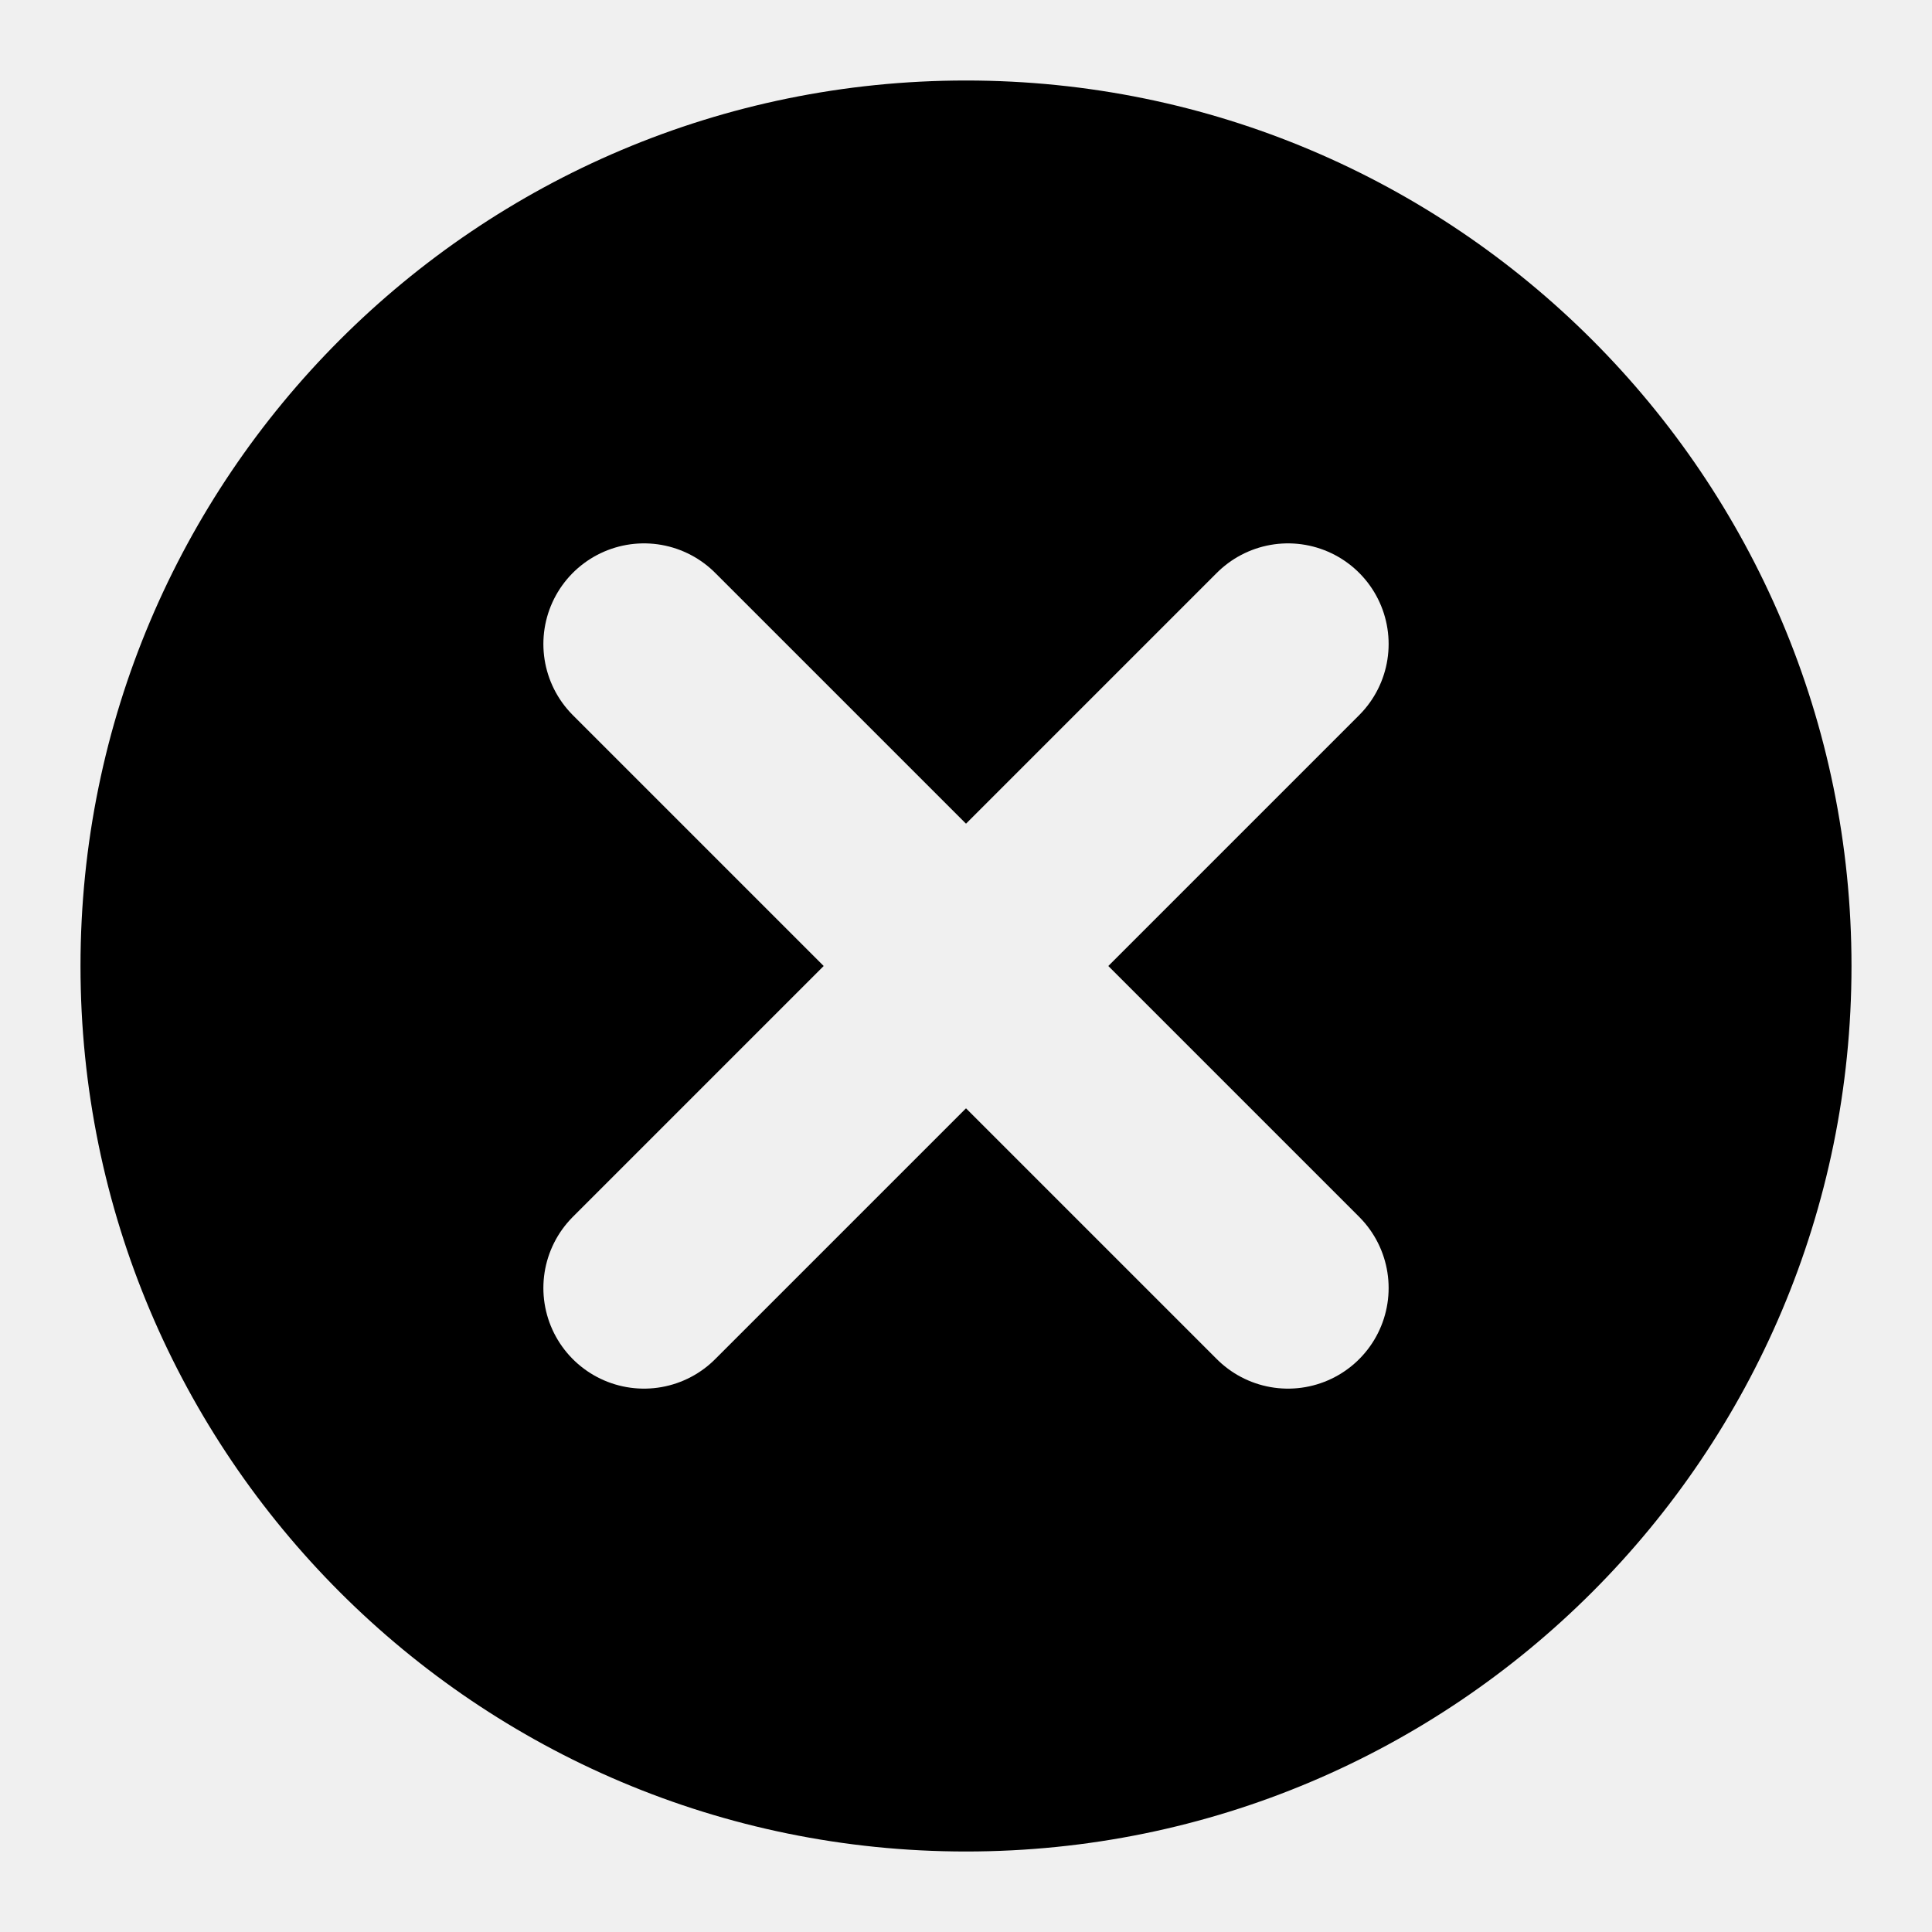
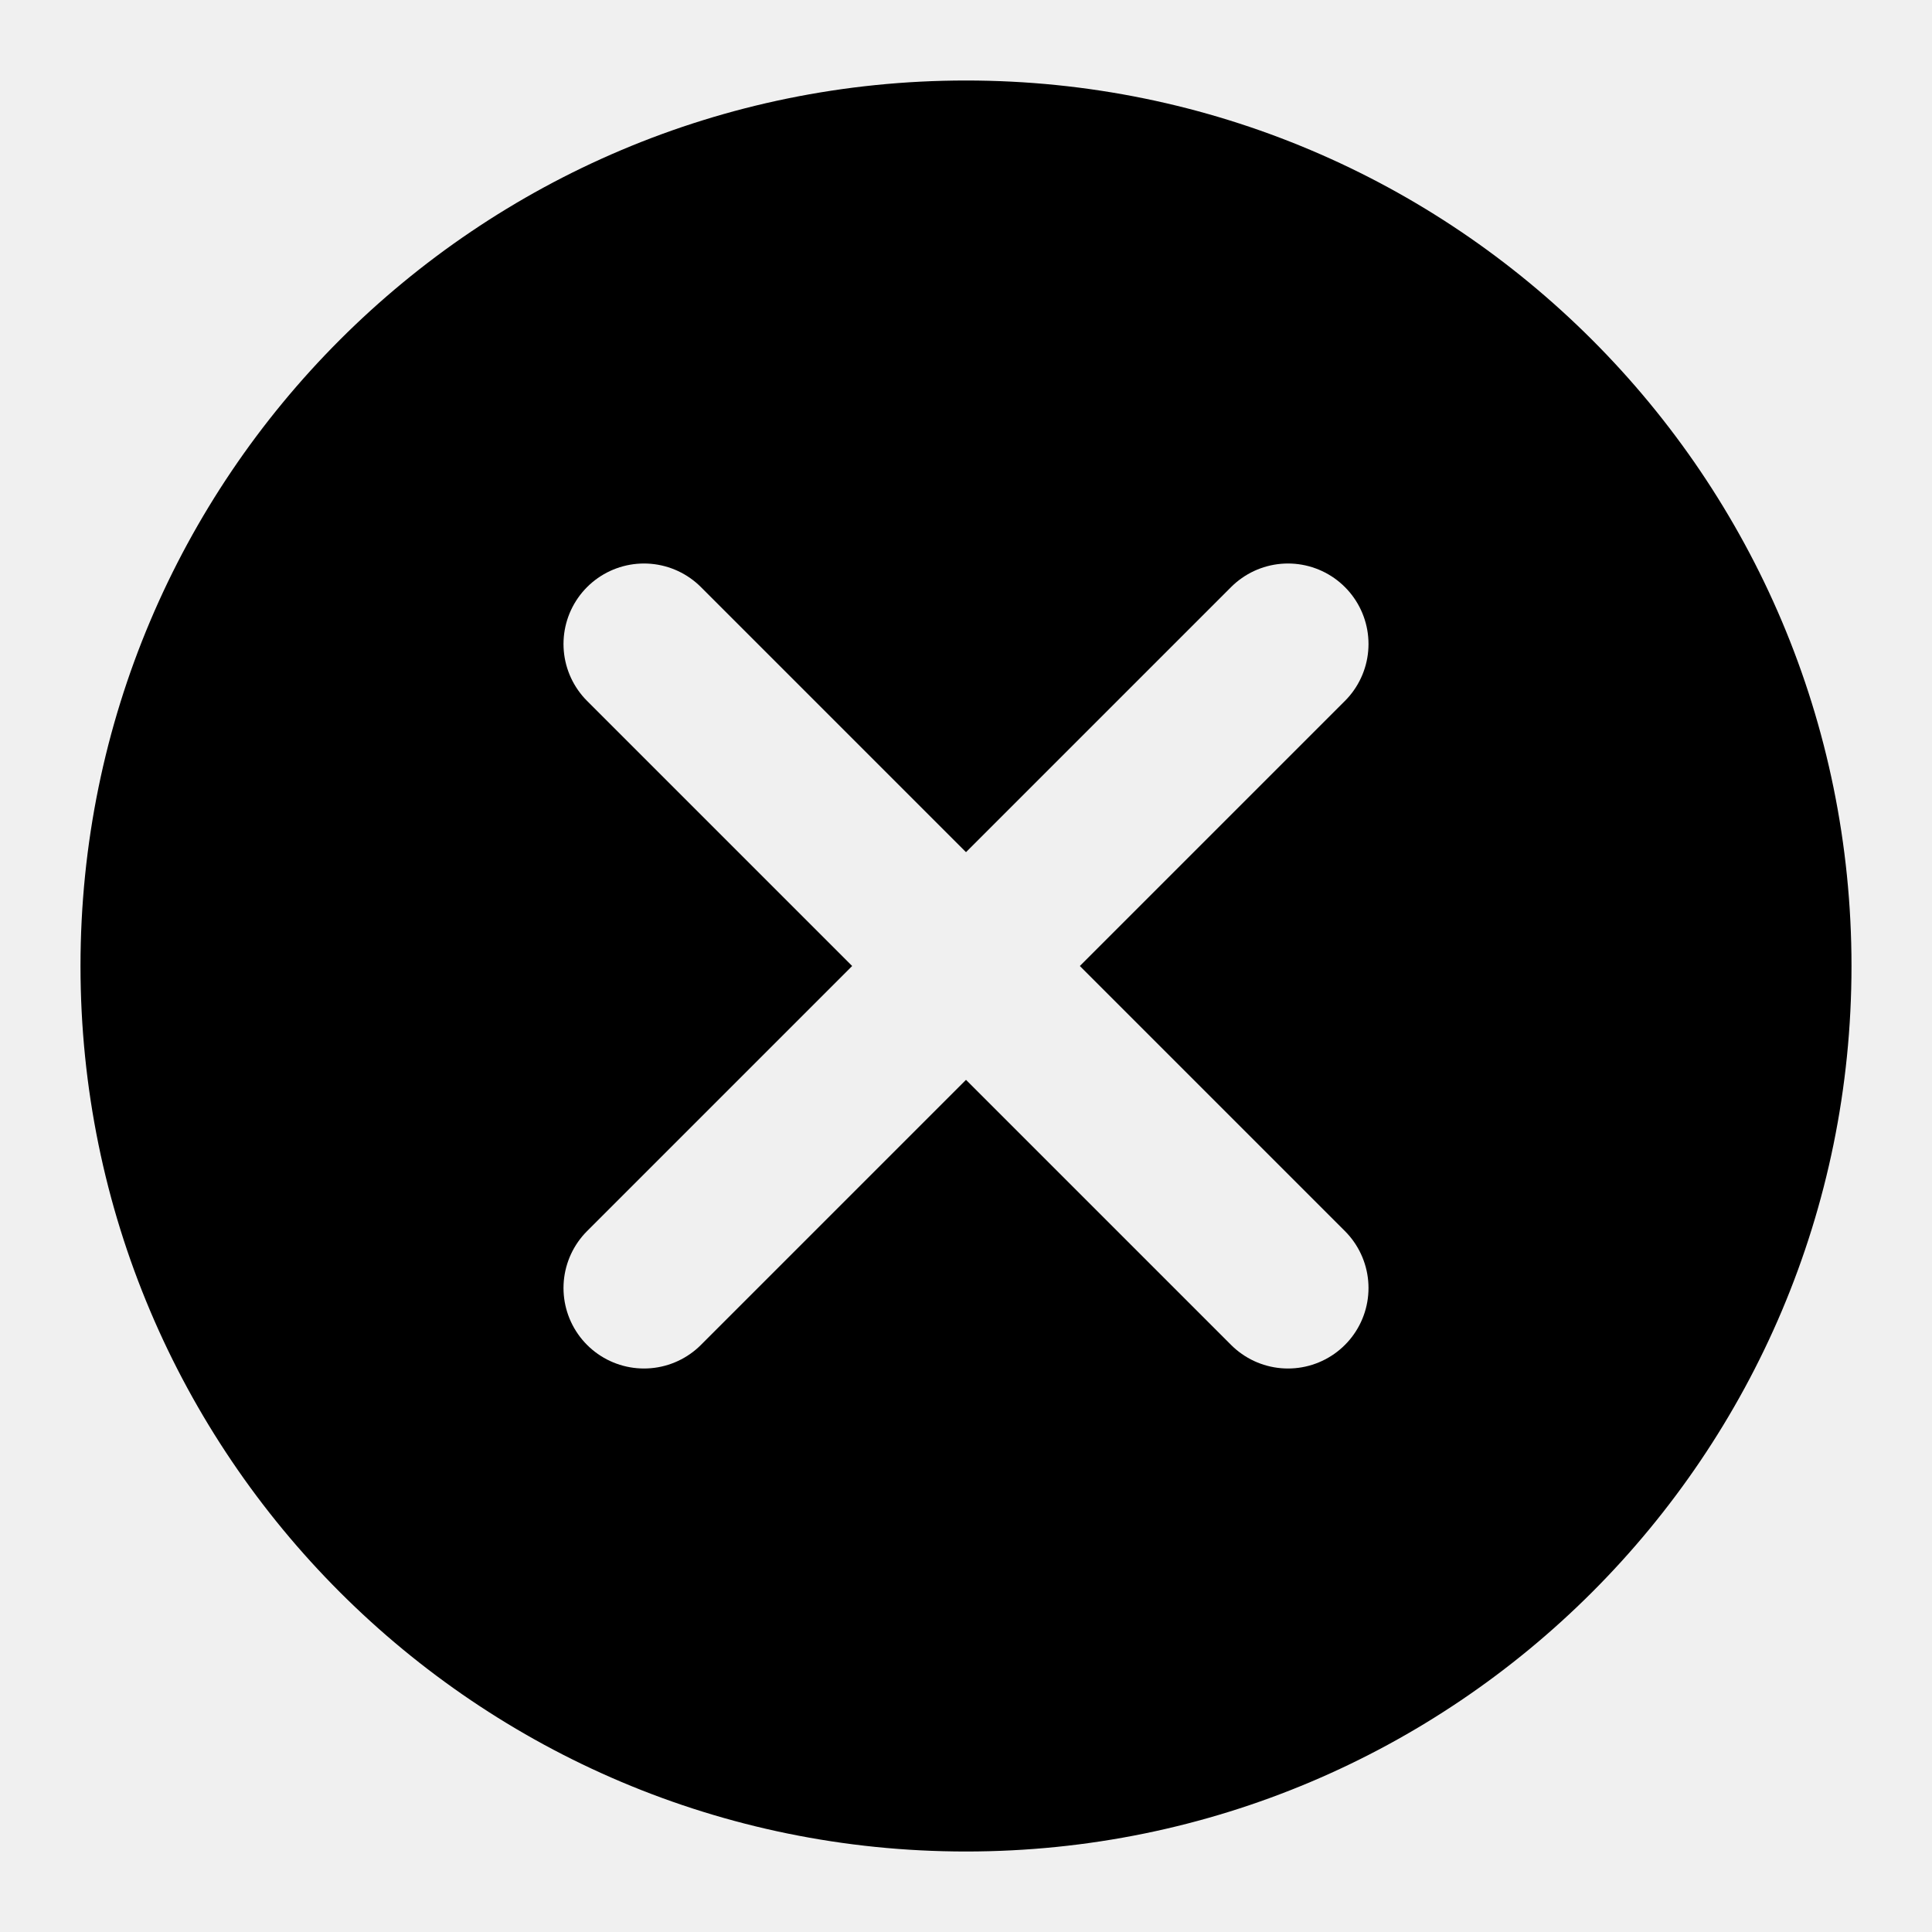
<svg xmlns="http://www.w3.org/2000/svg" viewBox="0 0 24 24">
  <mask id="mask" mask-type="luminance">
    <circle r="11" cx="12" cy="12" fill="#fff" />
-     <line x1="8" y1="8" x2="16" y2="16" stroke="#000" stroke-width="2.5" stroke-linecap="round" />
-     <line x1="16" y1="8" x2="8" y2="16" stroke="#000" stroke-width="2.5" stroke-linecap="round" />
+     <line x1="8" y1="8" x2="16" y2="16" stroke="#000" stroke-width="2" stroke-linecap="round" />
+     <line x1="16" y1="8" x2="8" y2="16" stroke="#000" stroke-width="2" stroke-linecap="round" />
  </mask>
  <circle r="12" cx="12" cy="12" fill="#000" mask="url(#mask)" />
</svg>
